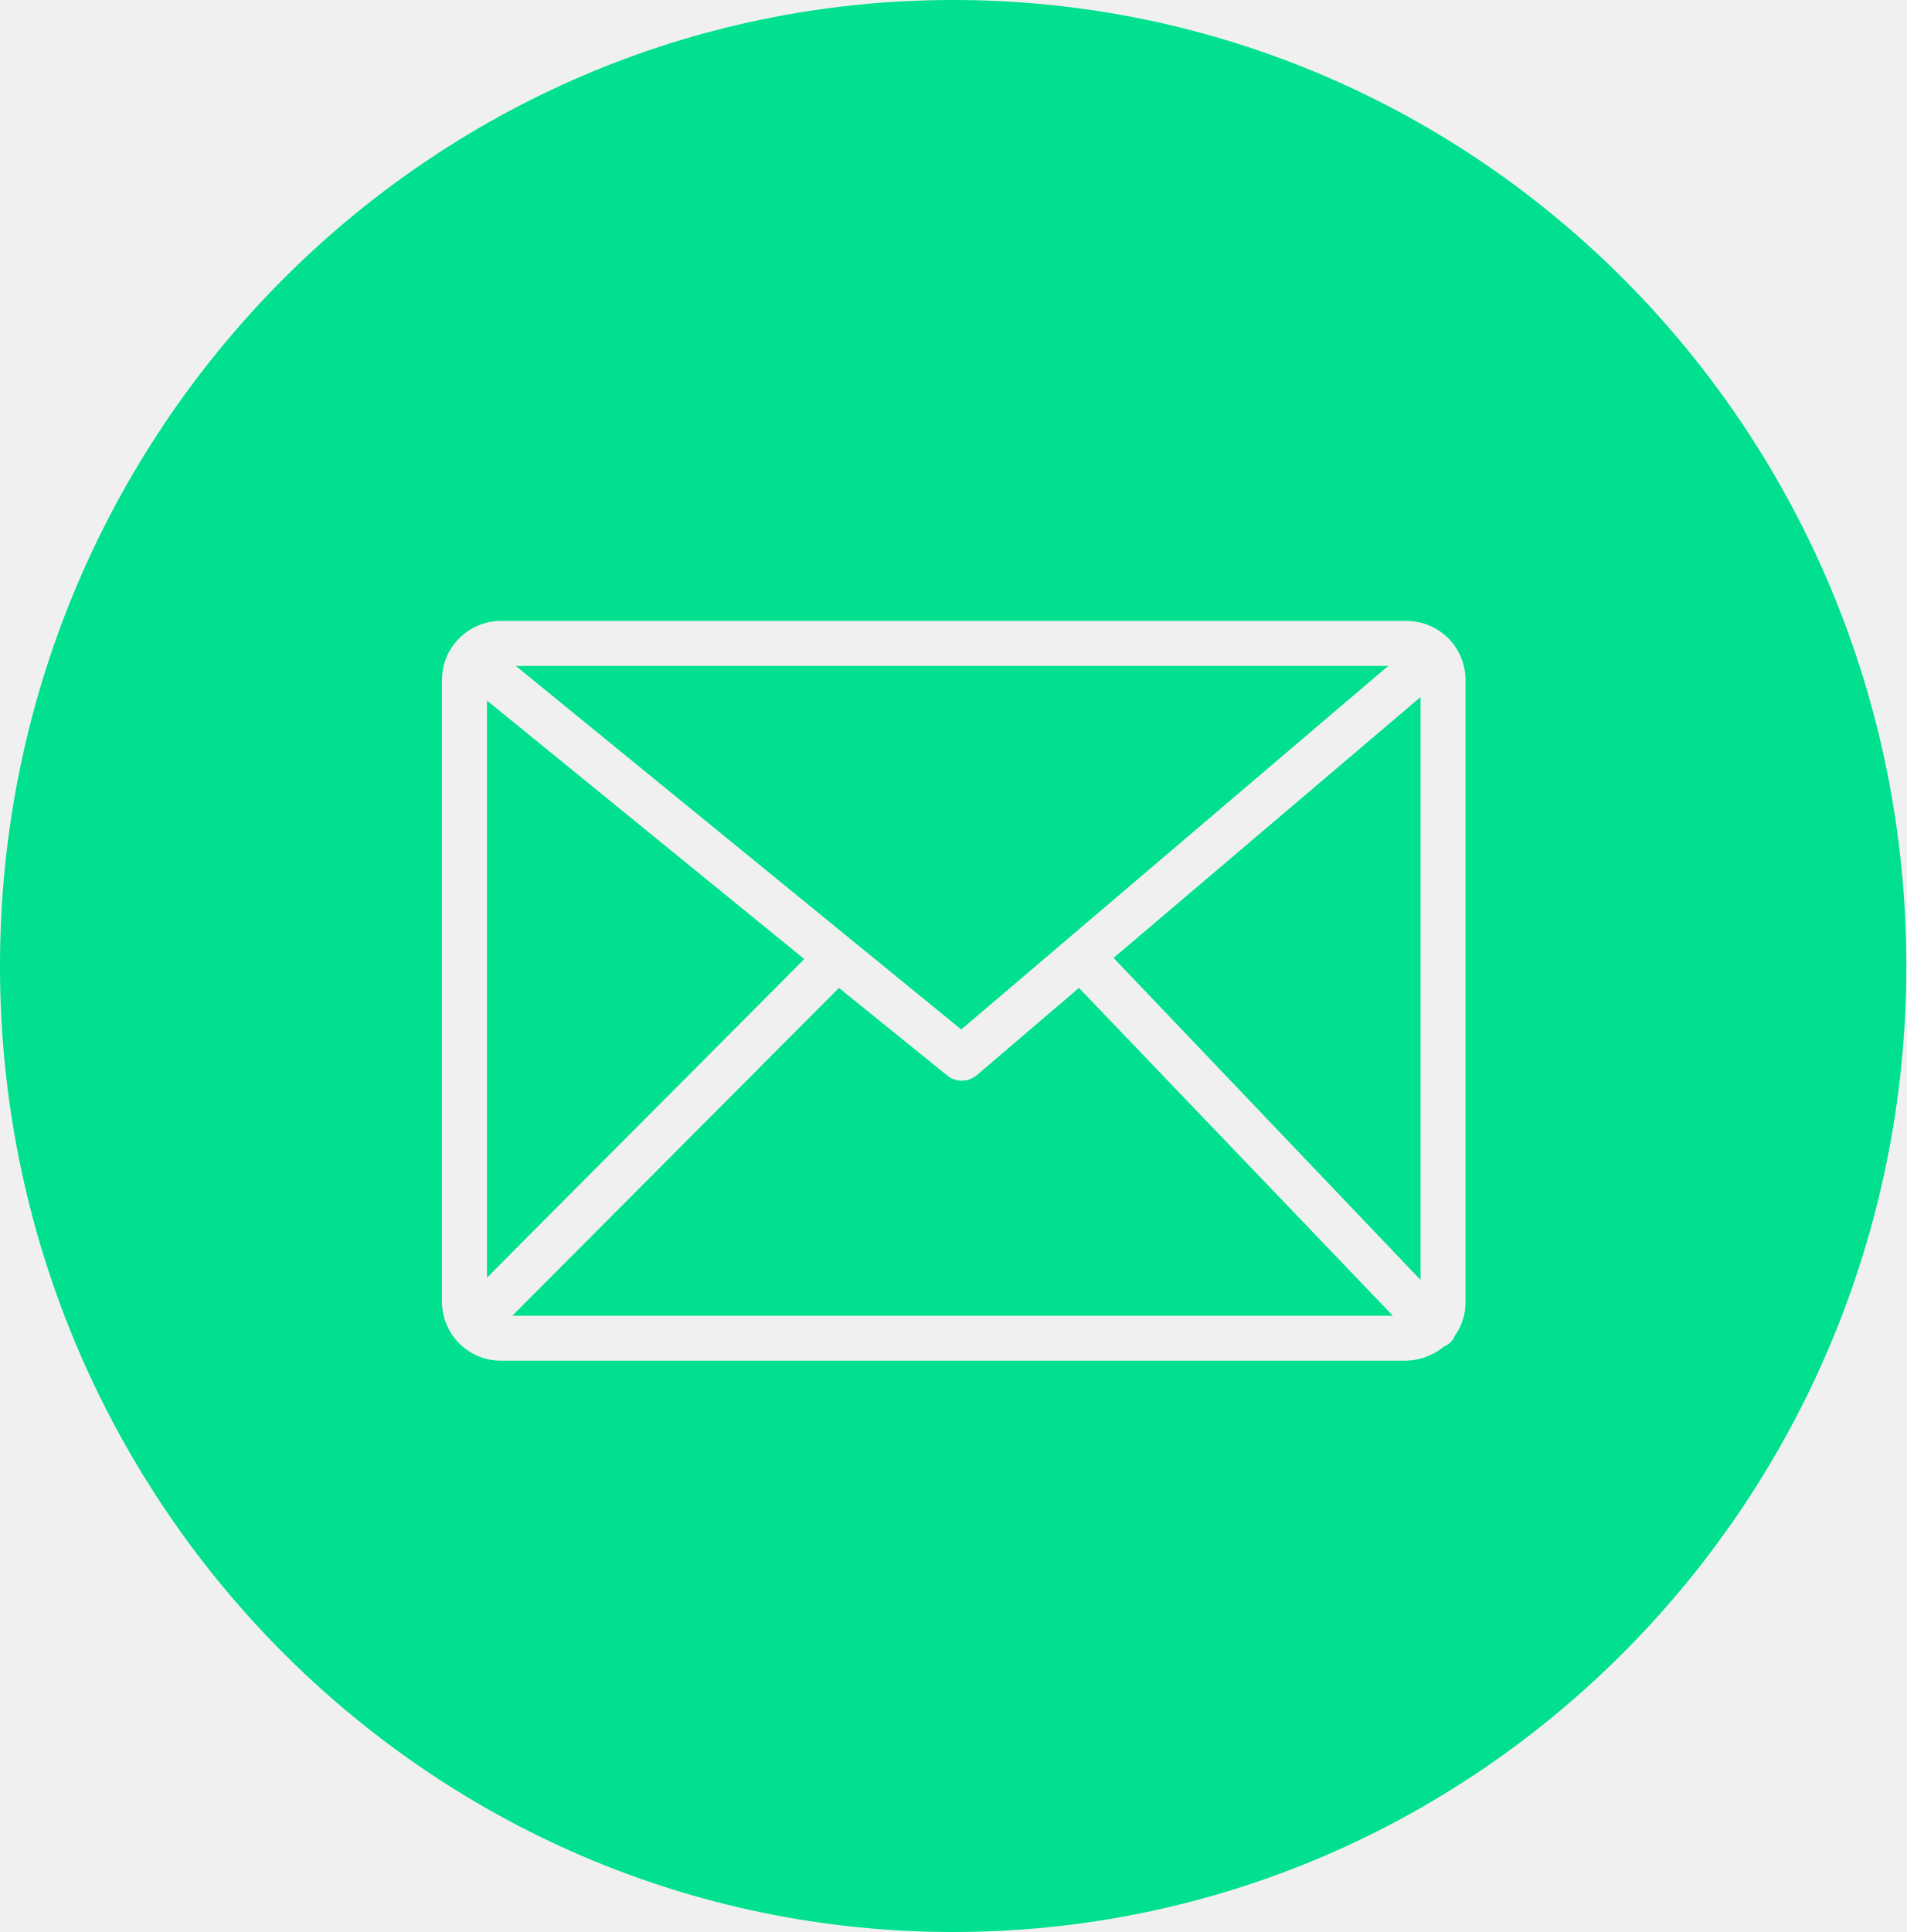
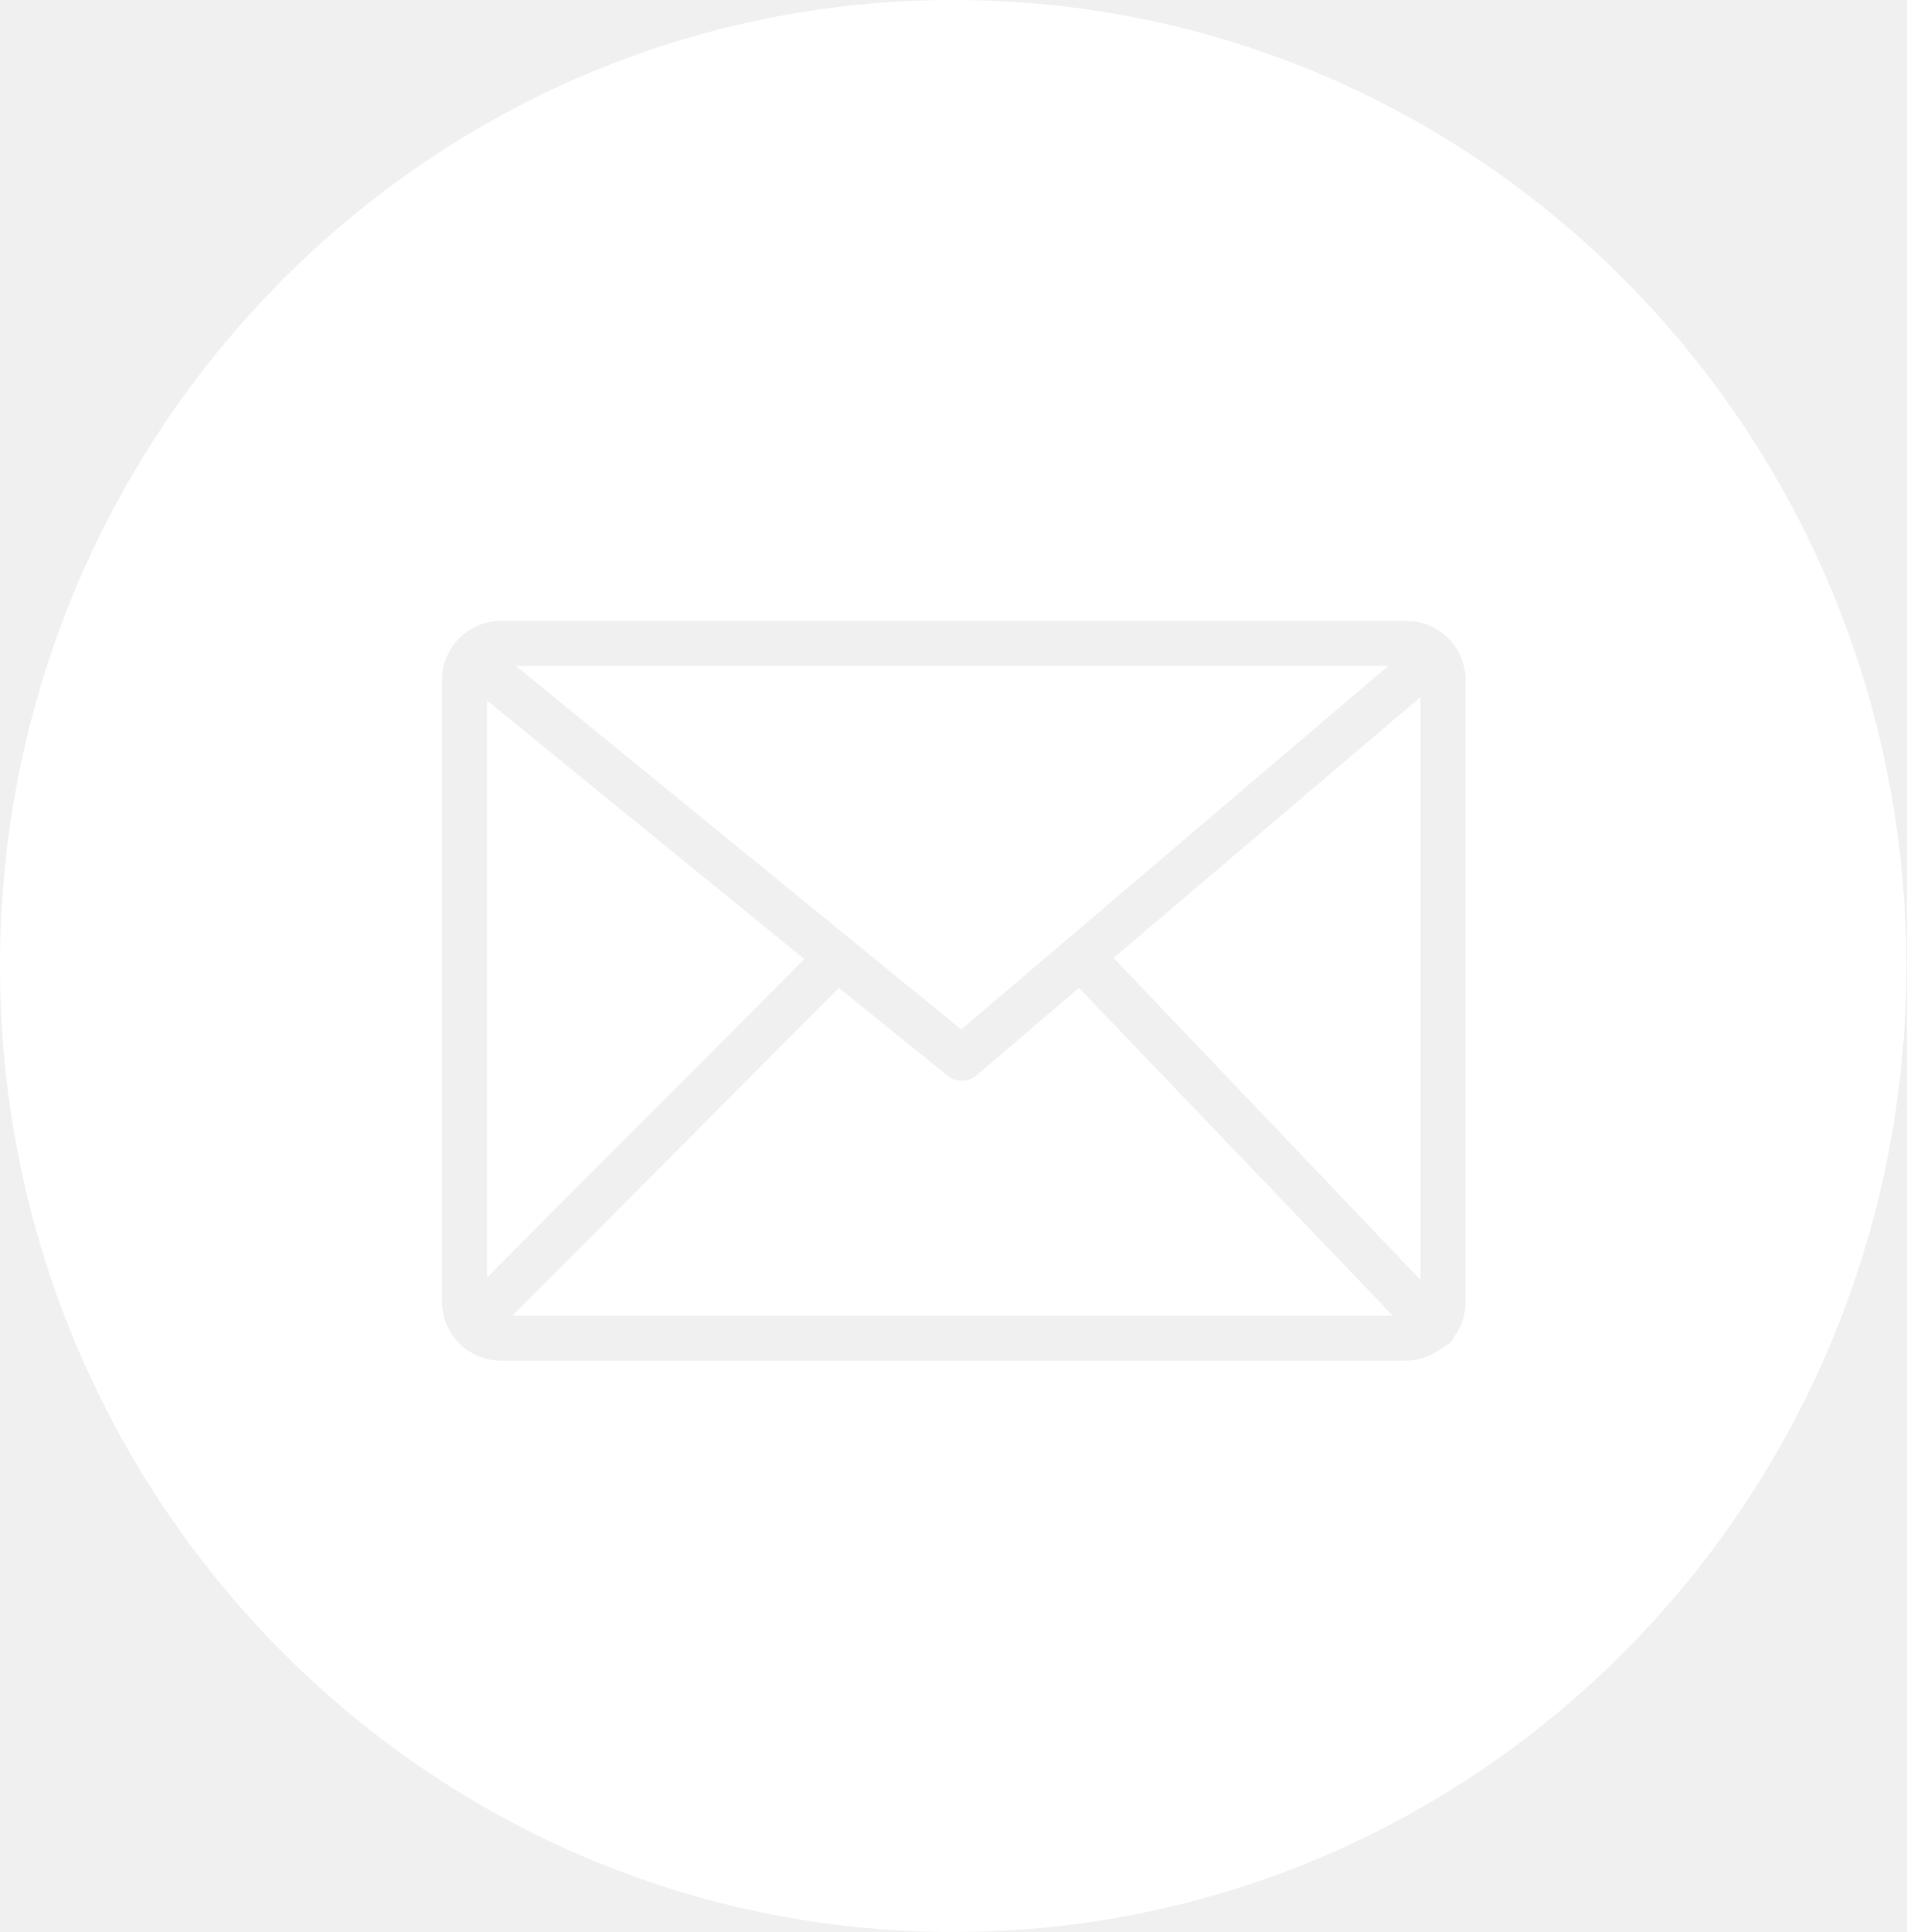
<svg xmlns="http://www.w3.org/2000/svg" id="Layer_1" data-name="Layer 1" viewBox="0 0 165.2 167.4">
  <defs>
-     <style>.cls-1{fill:#01e08f;}</style>
+     <style>
+             .cls-1 {
+                 fill: #ffffff;
+             }
+         </style>
  </defs>
  <polygon class="cls-1" points="42.2 60.7 42.2 110.7 69.7 83.1 42.2 60.7" />
  <path class="cls-1" d="M85.5,93.2a2,2,0,0,1-2.5,0l-9.4-7.6L45.3,114h76.3L94.4,85.6Z" transform="translate(-0.9)" />
  <polygon class="cls-1" points="120.3 57.7 44.7 57.7 83.3 89.2 120.3 57.7" />
  <polygon class="cls-1" points="123.1 110.9 123.1 60.4 96.5 83 123.1 110.9" />
  <path class="cls-1" d="M83.5,0C37.9,0,.9,37.5.9,83.7s37,83.7,82.6,83.7,82.6-37.5,82.6-83.7S129.2,0,83.5,0Zm44.4,112.8a5,5,0,0,1-.9,2.9,1.79,1.79,0,0,1-.5.7,2.19,2.19,0,0,1-.5.3,5.32,5.32,0,0,1-3.3,1.2H44.3a5.12,5.12,0,0,1-5.1-5.1V58.9a5.12,5.12,0,0,1,5.1-5.1h78.5a5.12,5.12,0,0,1,5.1,5.1Z" transform="translate(-0.9)" />
</svg>
